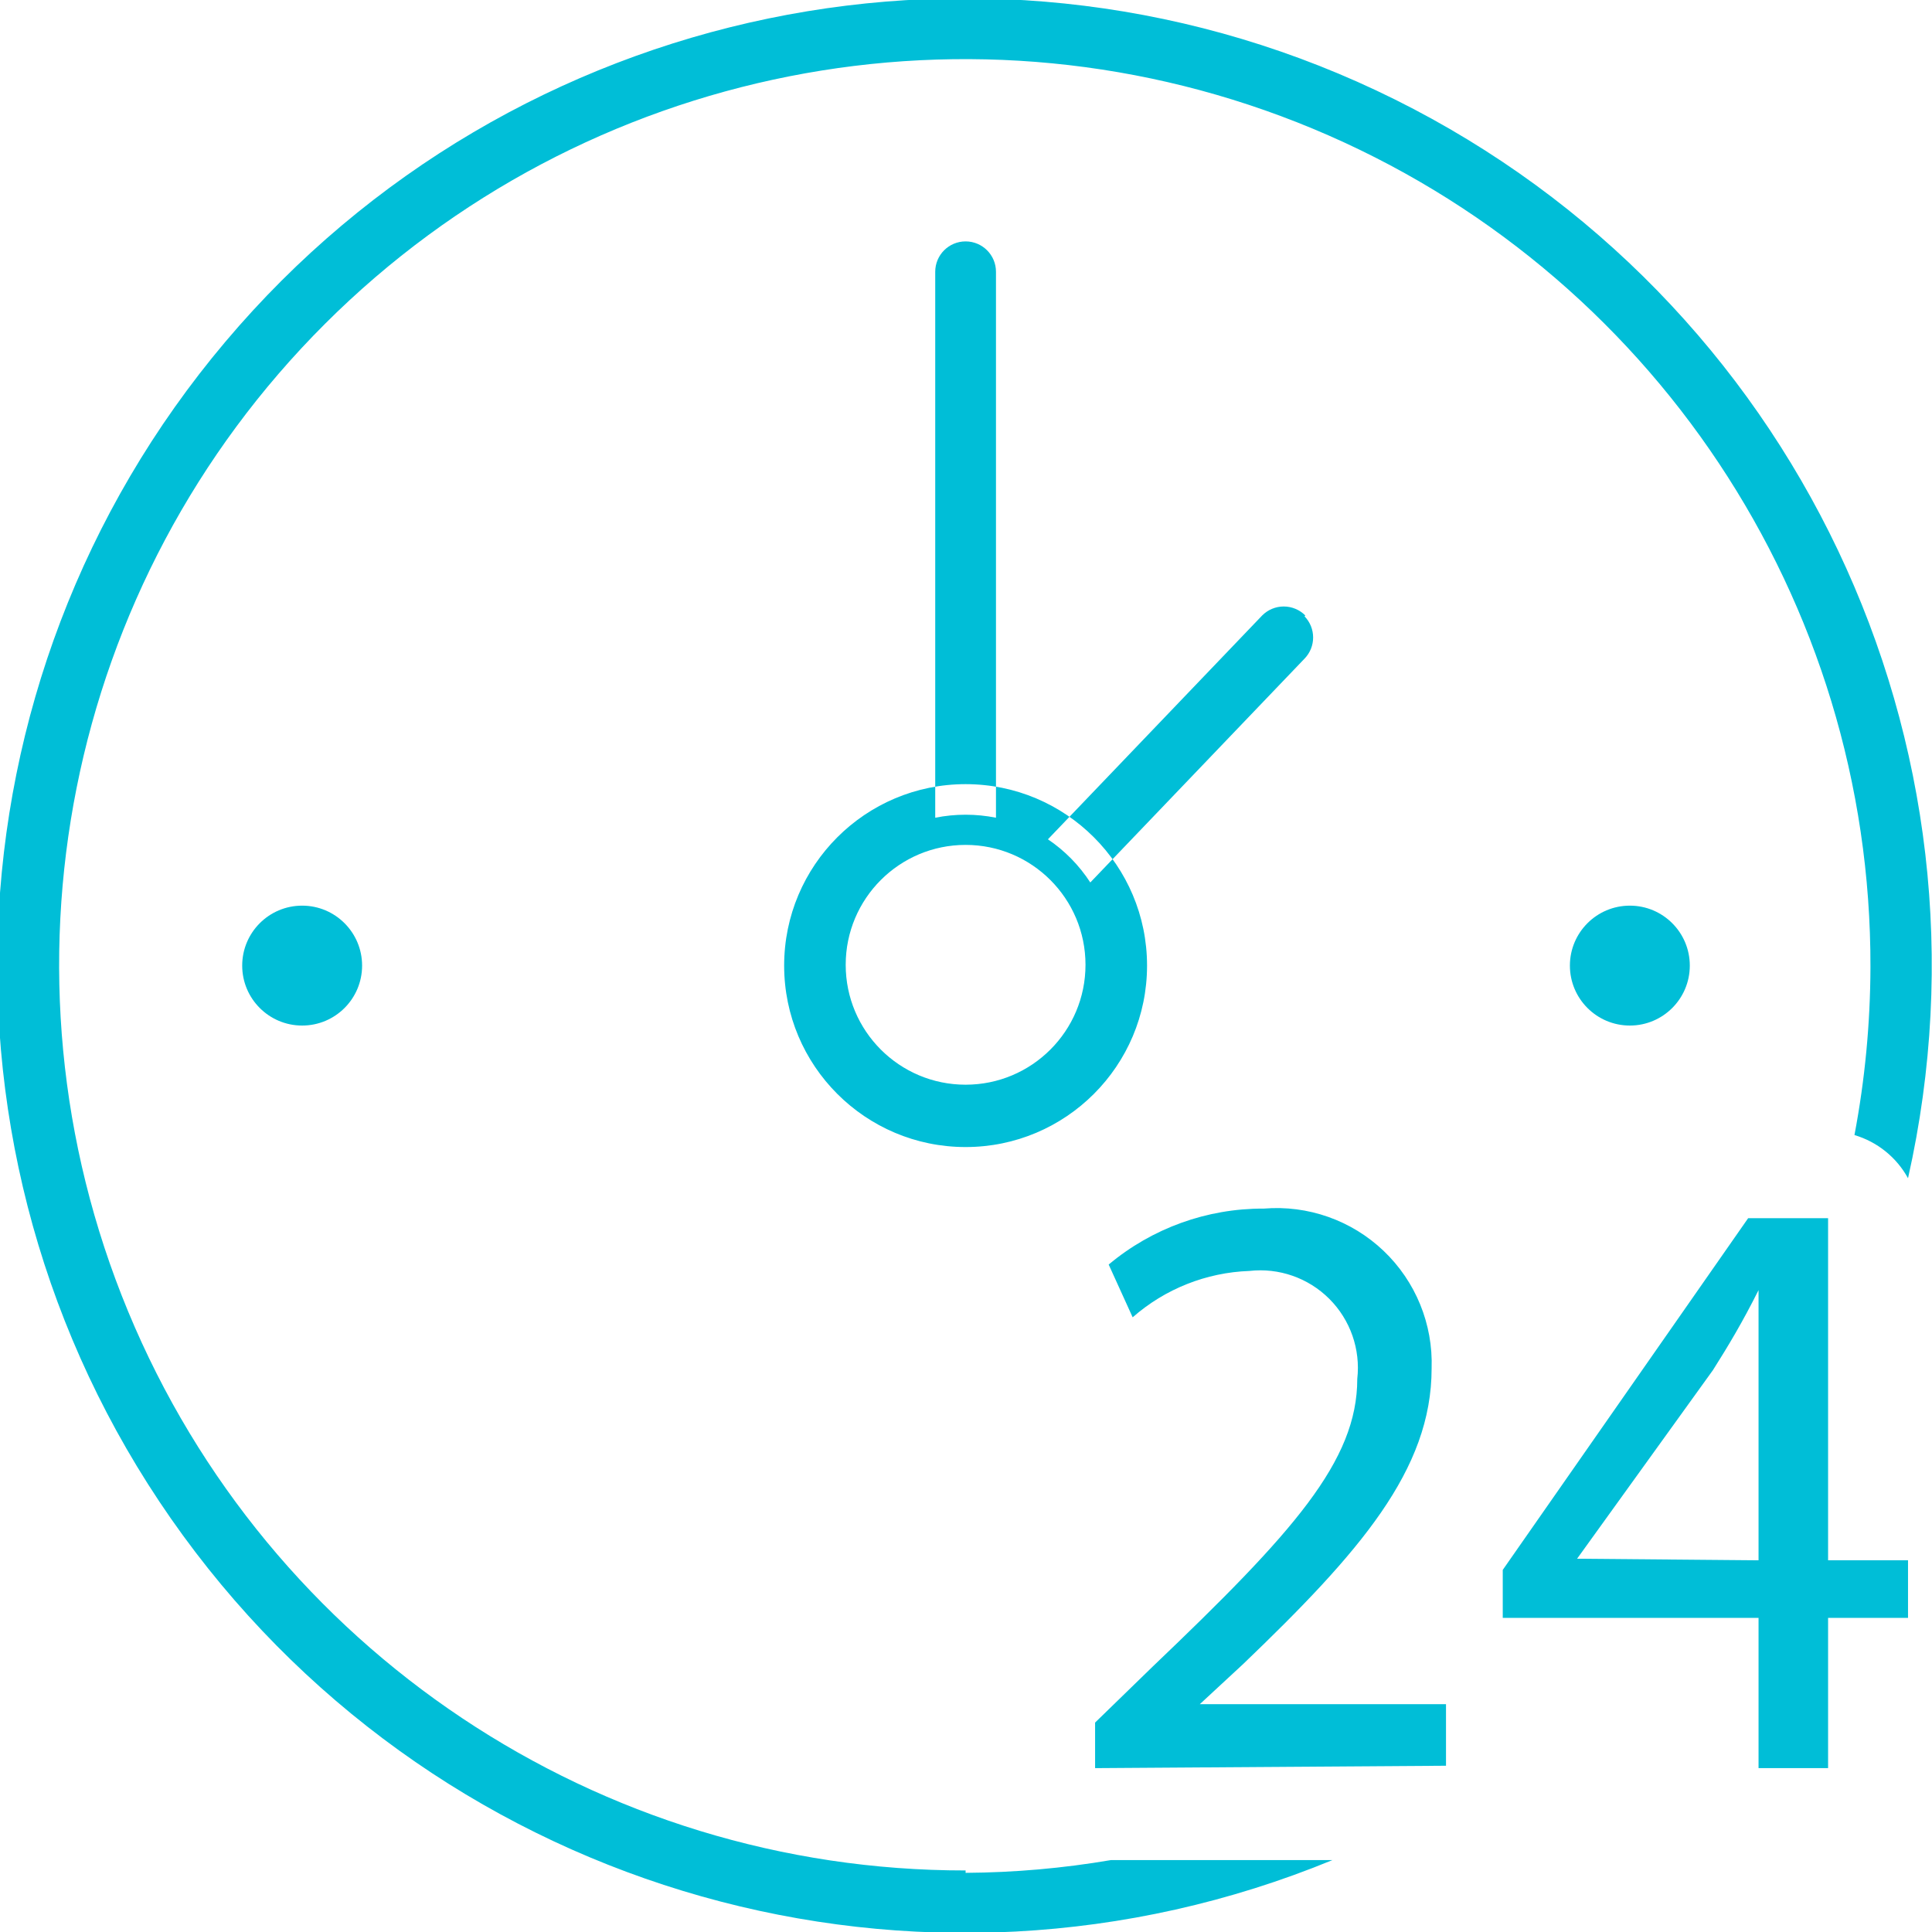
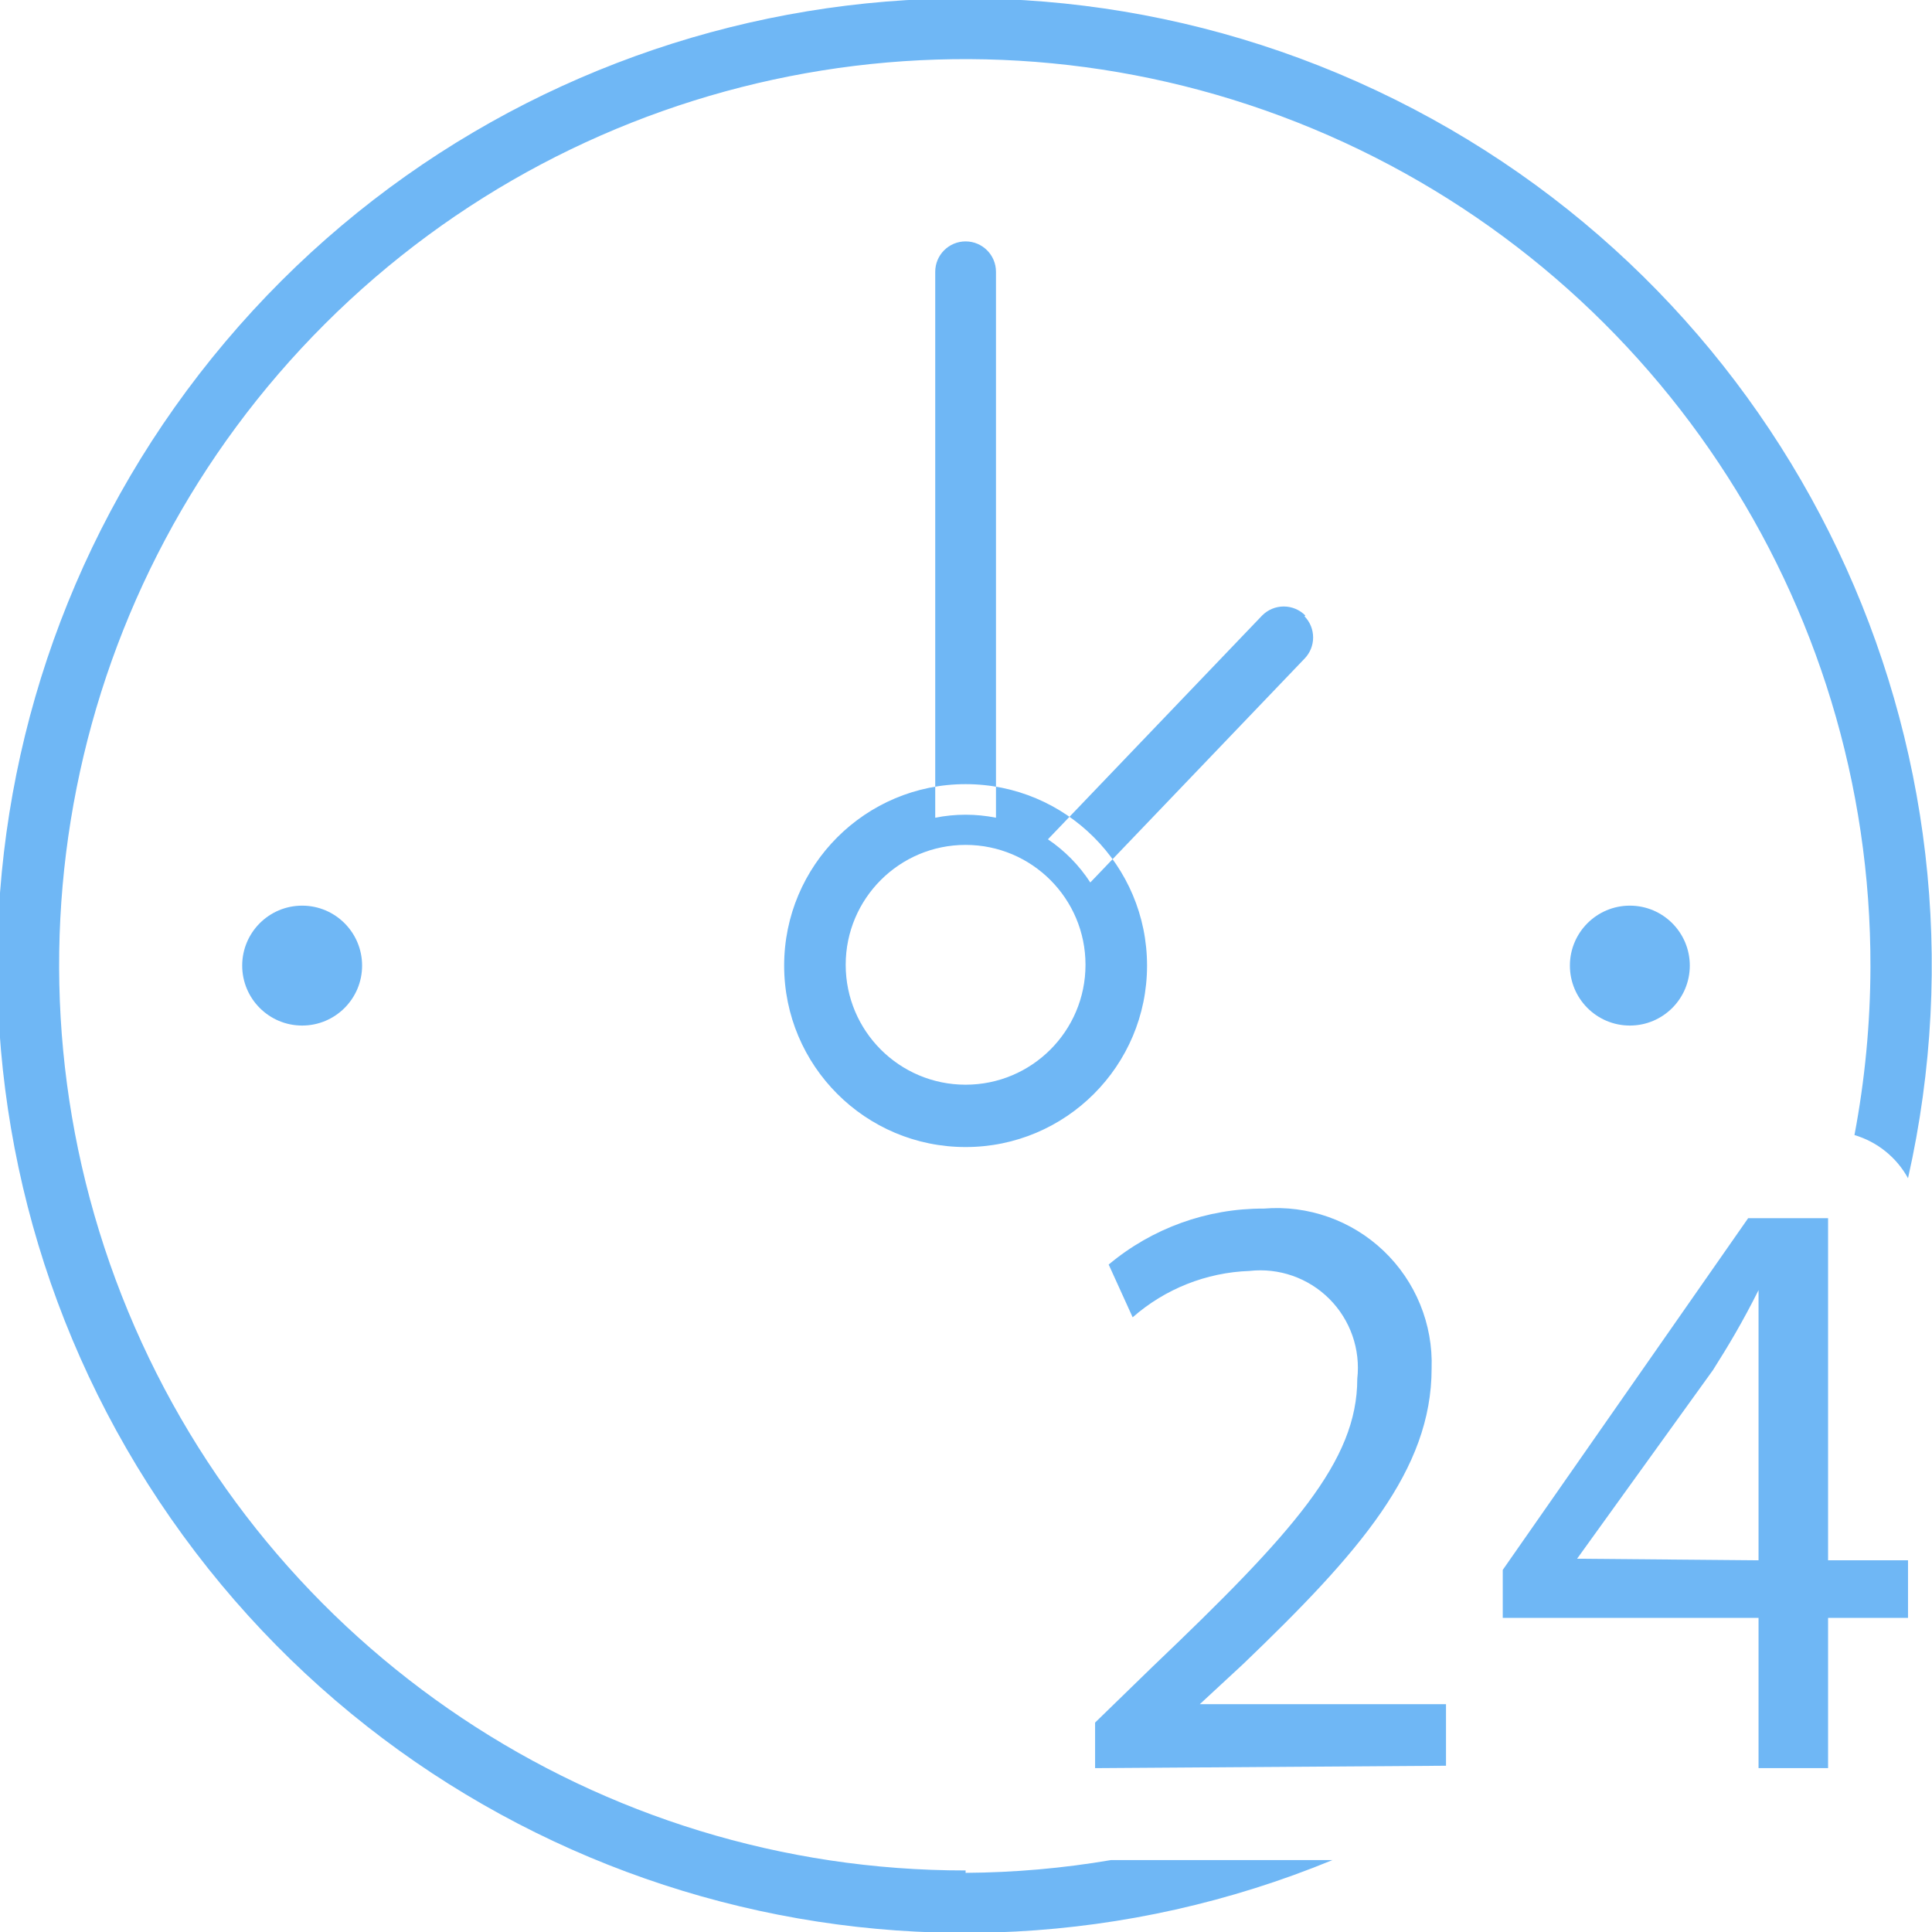
<svg xmlns="http://www.w3.org/2000/svg" viewBox="0 0 24.17 24.17">
  <defs>
-     <style>.cls-1{fill:#00bed7}</style>
+     <style>.cls-1{fill:#6fb7f5}</style>
  </defs>
  <g id="Layer_2">
    <g id="Capa_1">
      <g id="_24_hours">
        <path d="M12.08 14.35a2.27 2.27 0 112.27-2.27 2.27 2.27 0 01-2.27 2.27zm0-3.78a1.5 1.5 0 101.5 1.5 1.5 1.5 0 00-1.5-1.5zm.38-.34V3.4a.38.38 0 10-.76 0v6.83a1.94 1.94 0 01.76 0zm3.87-2.53a.38.38 0 00-.54 0l-2.68 2.8a1.9 1.9 0 01.53.54l2.68-2.8a.38.38 0 000-.53zm-4.25 15.7A11.33 11.33 0 1123.4 12.1a11.47 11.47 0 01-.2 2.1 1.13 1.13 0 01.67.54 12.1 12.1 0 10-7.2 8.53H13.9a11.23 11.23 0 01-1.82.16zm1.62-1.28v-.57l.72-.7c1.76-1.68 2.56-2.57 2.56-3.6a1.22 1.22 0 00-1.35-1.35 2.34 2.34 0 00-1.46.58l-.3-.66a3 3 0 011.94-.7 1.94 1.94 0 012.1 2c0 1.27-.9 2.3-2.36 3.7l-.54.5h3.08v.77zm8.3 0v-1.88h-3.2v-.6l3.07-4.4h1v4.28h1v.72h-1v1.88zm0-2.6v-3.38c-.2.4-.38.7-.57 1l-1.7 2.36z" class="cls-1" />
        <circle cx="20.39" cy="12.08" r=".75" class="cls-1" />
        <circle cx="3.78" cy="12.08" r=".75" class="cls-1" />
      </g>
    </g>
  </g>
</svg>
